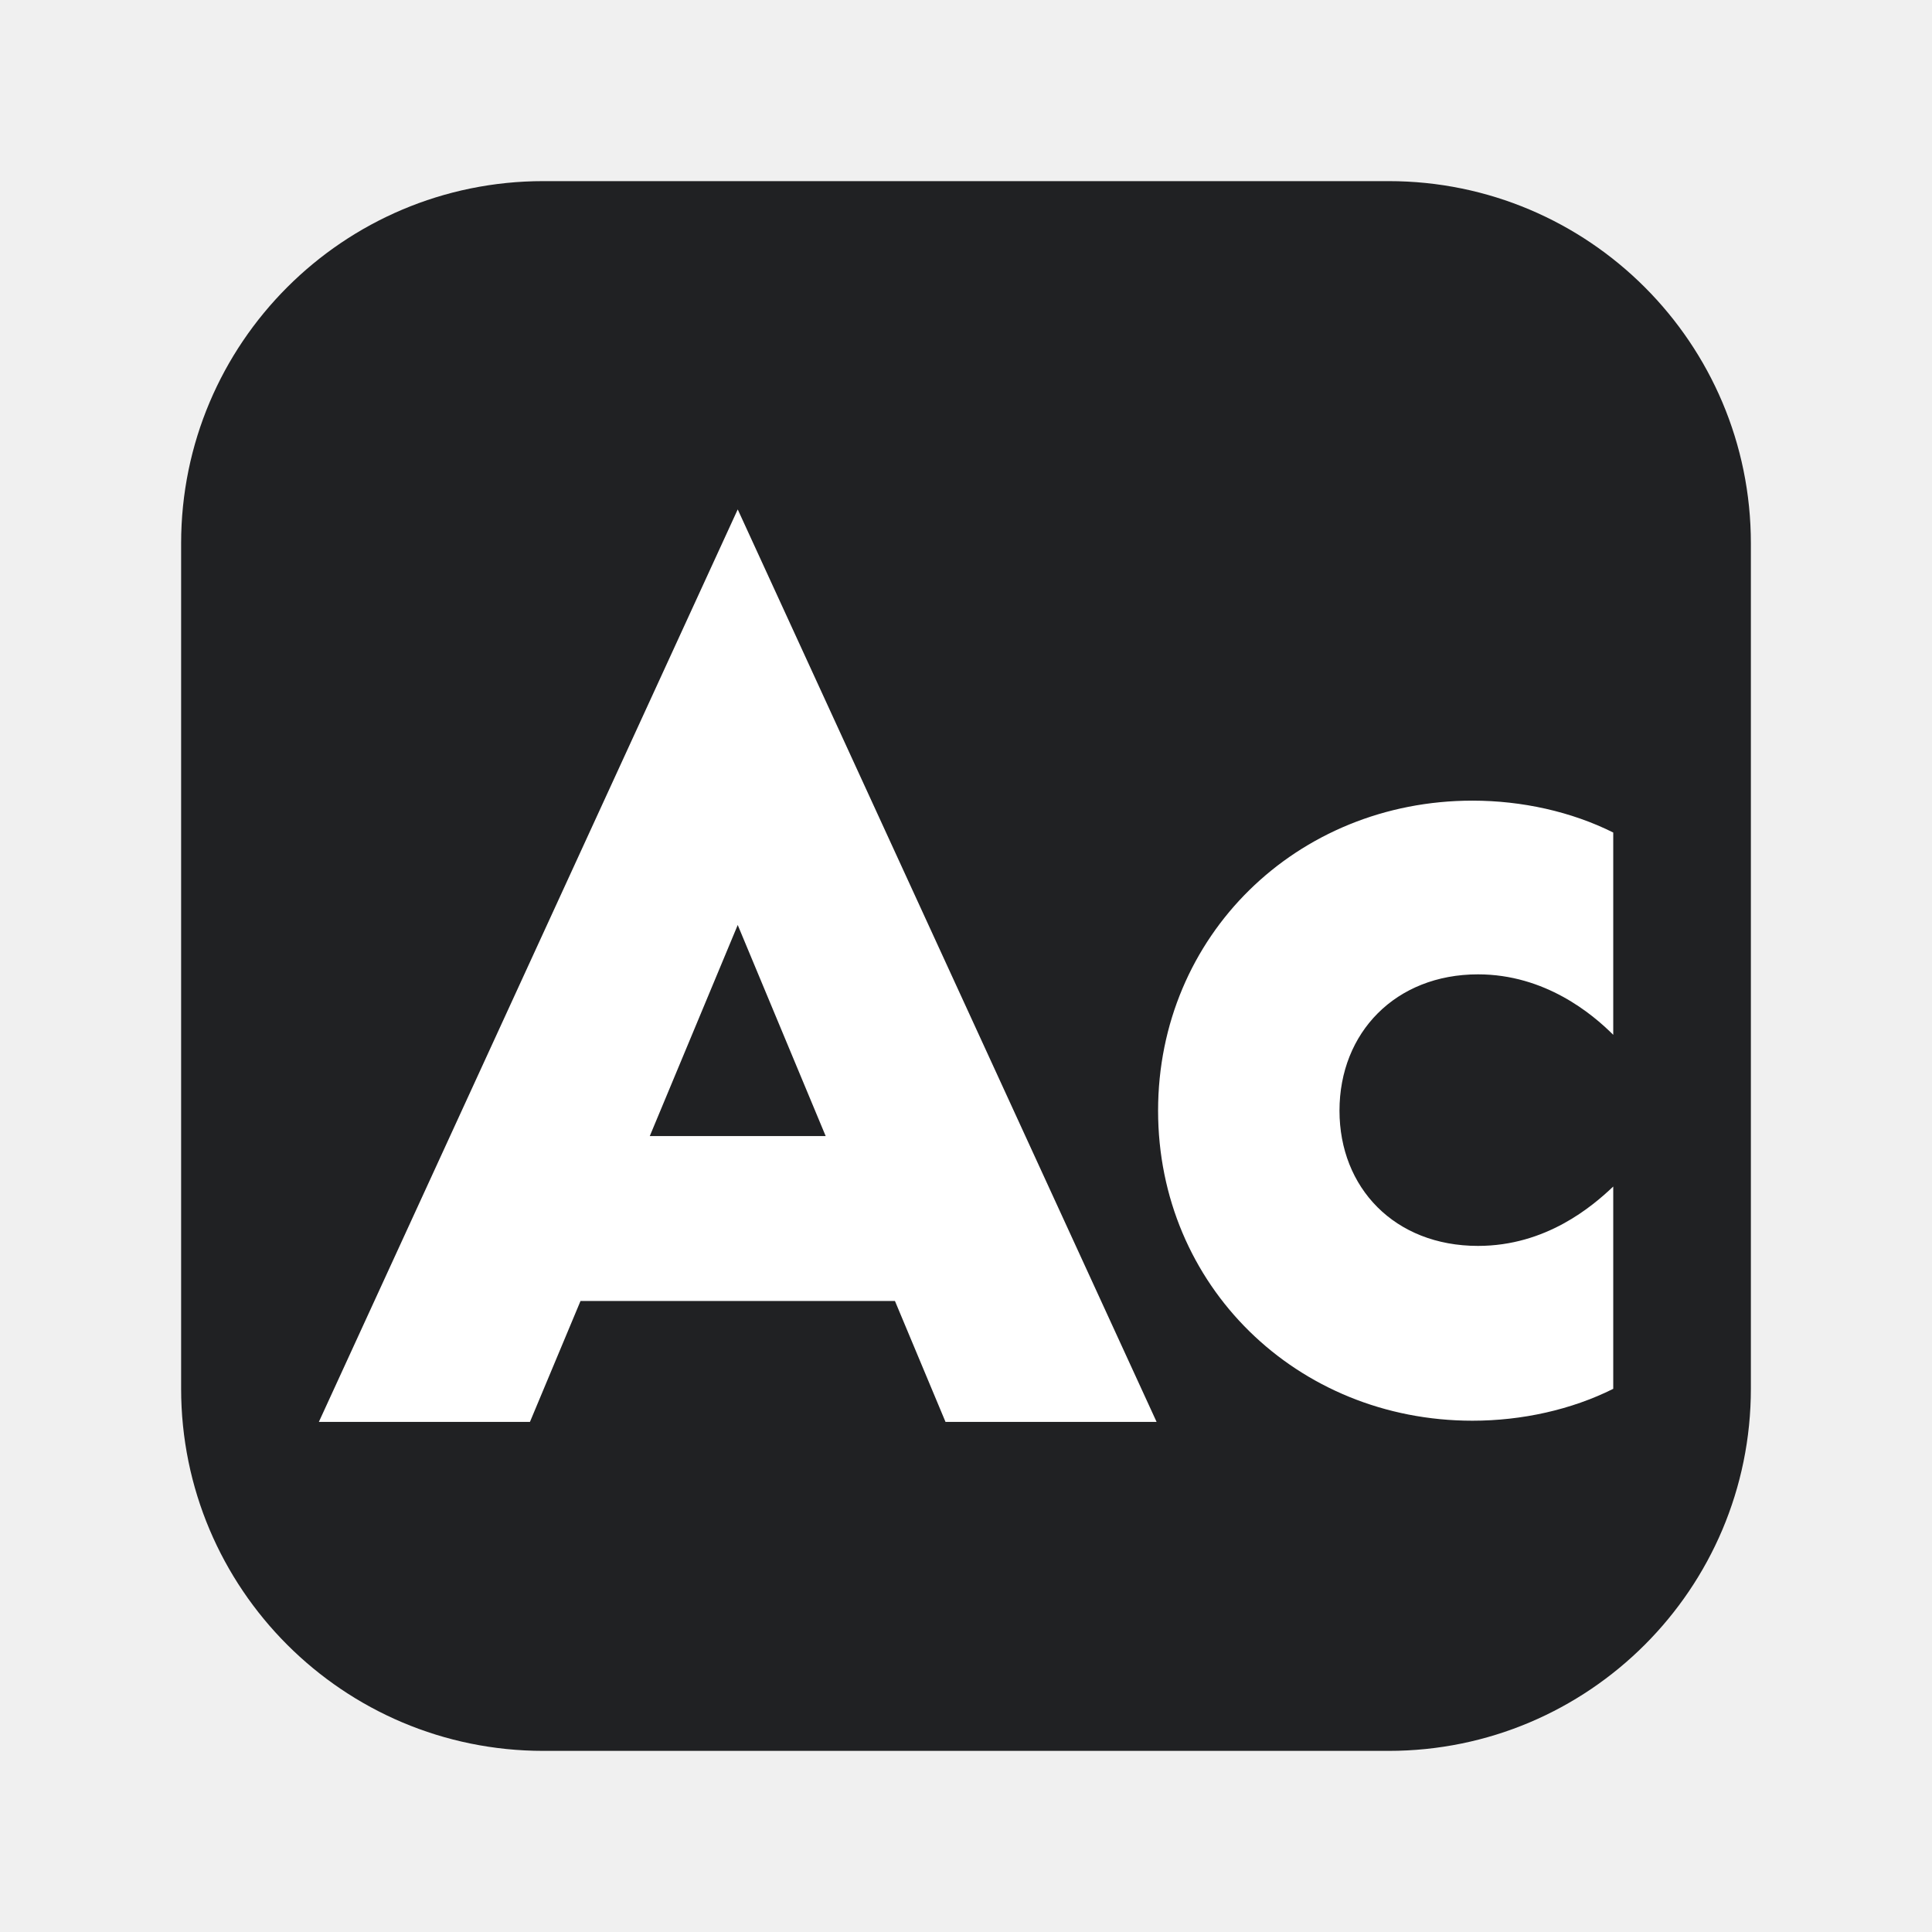
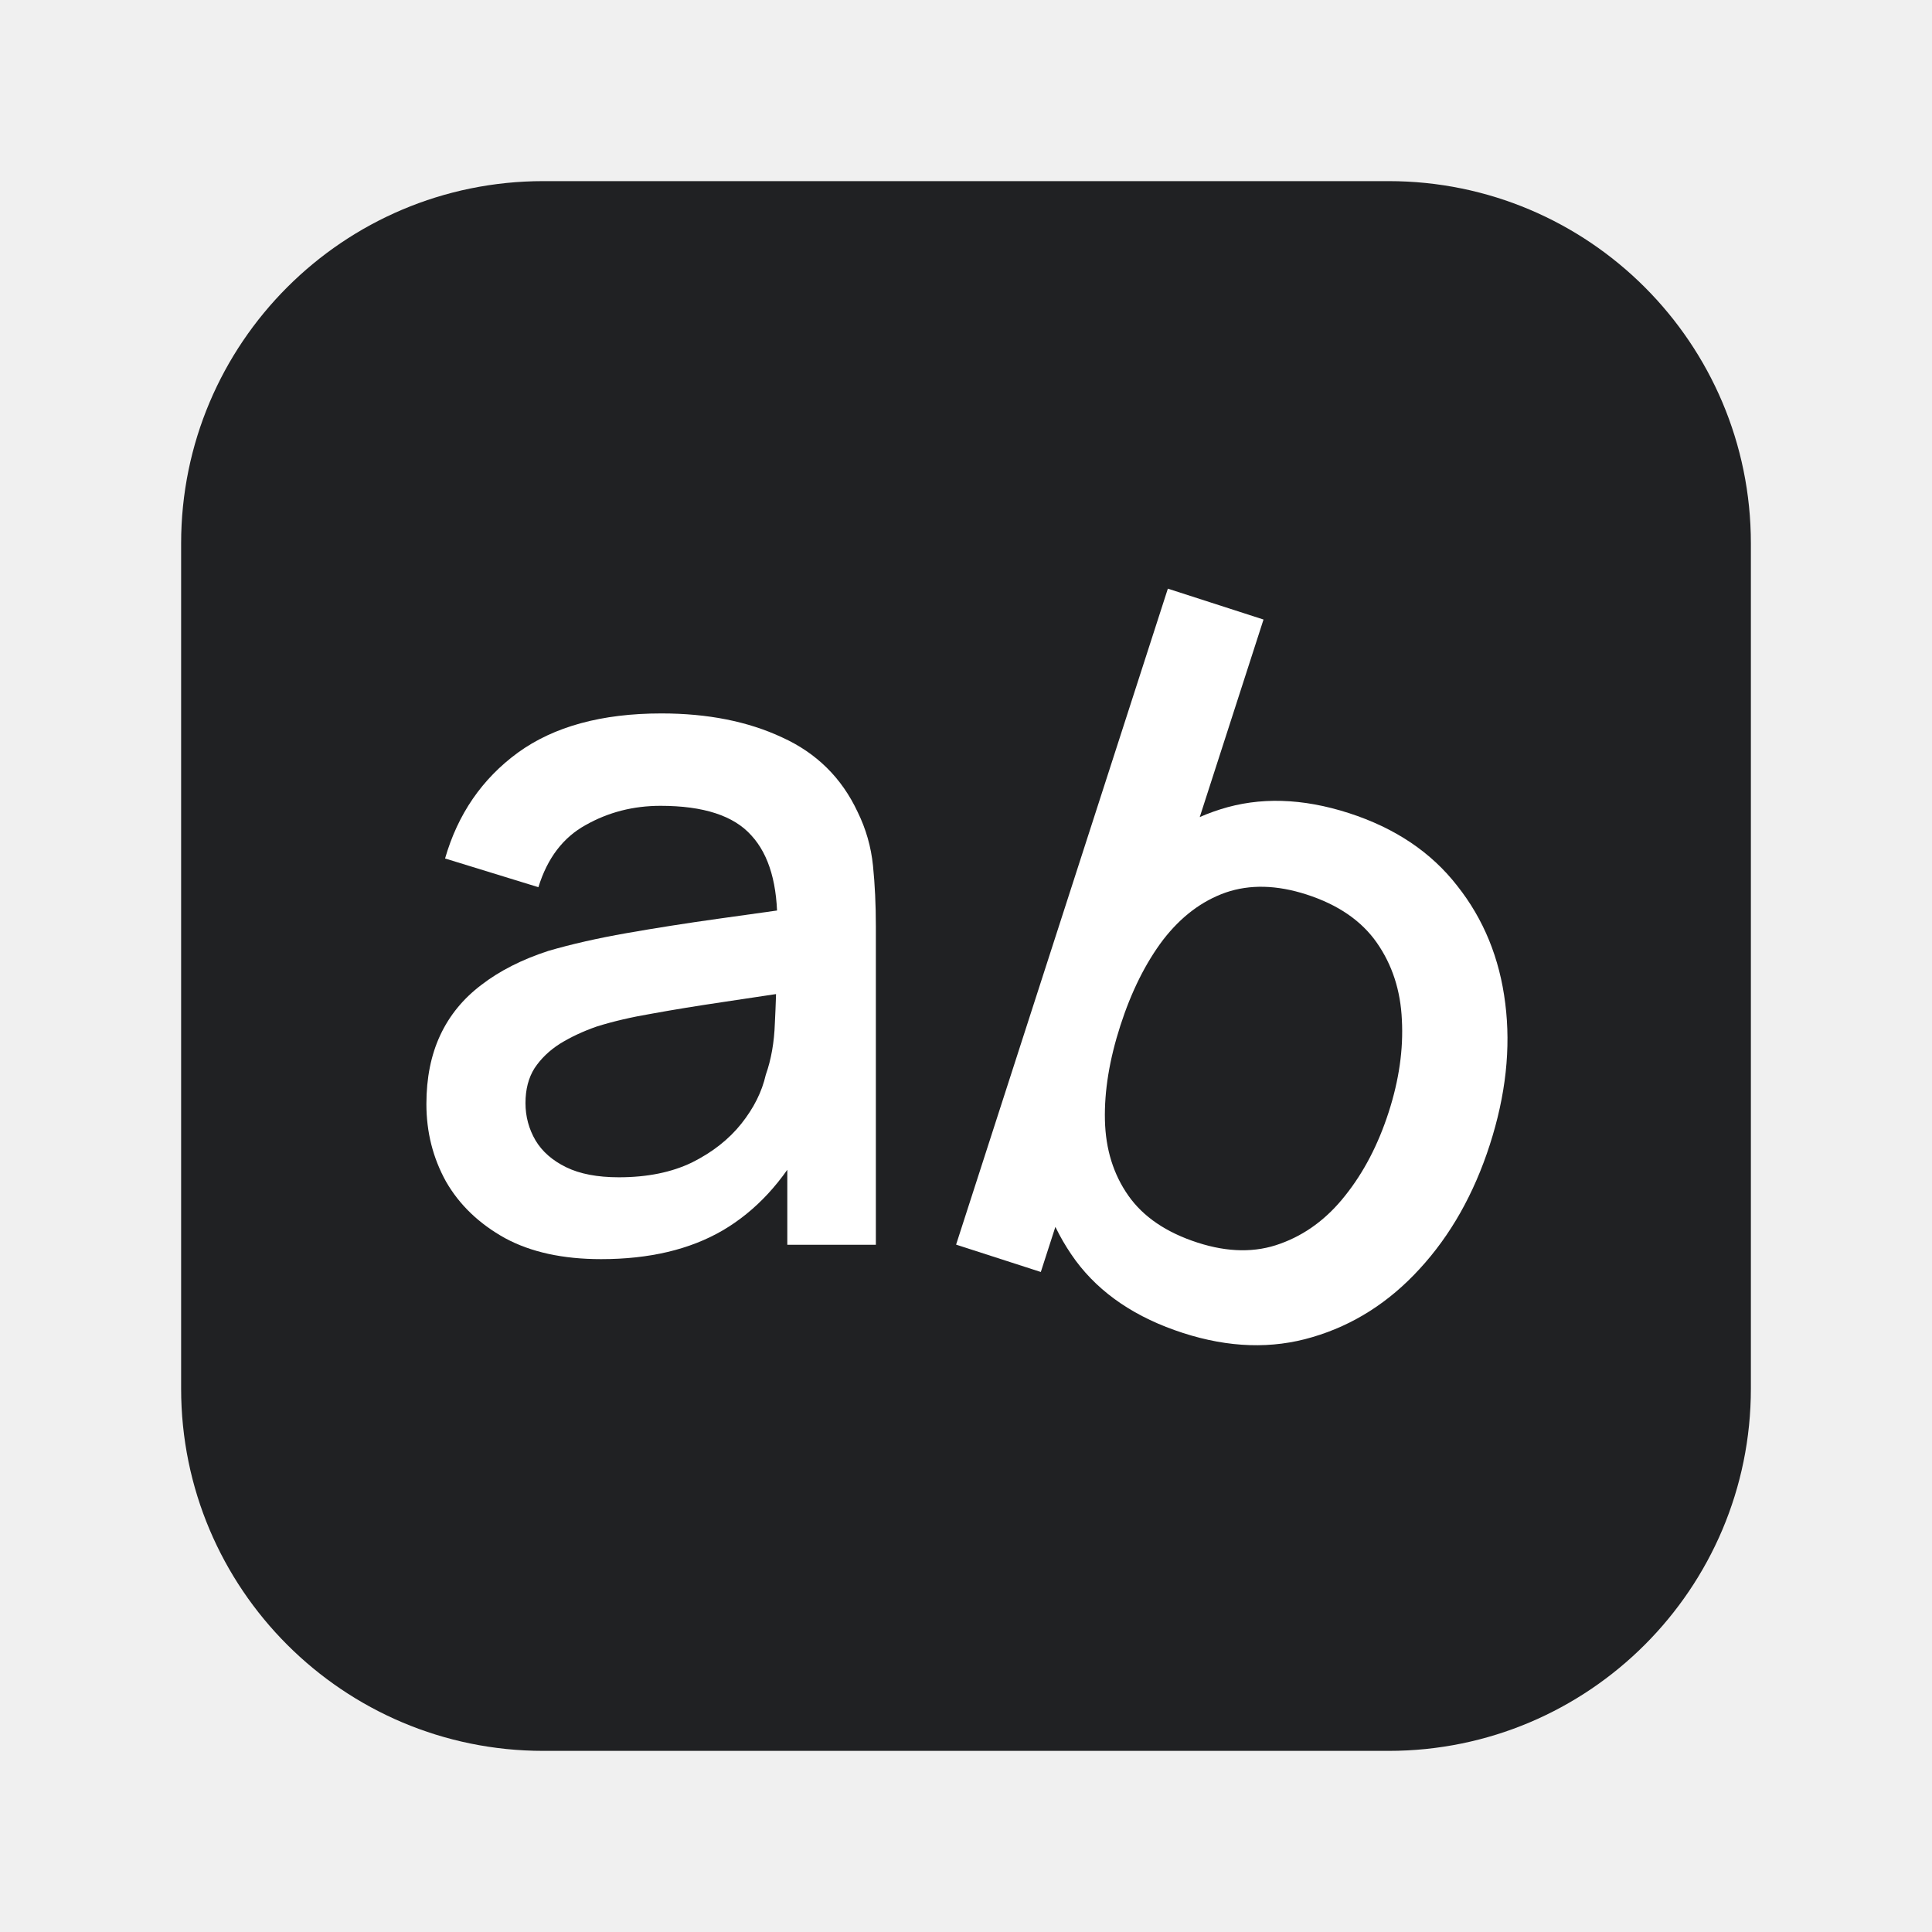
<svg xmlns="http://www.w3.org/2000/svg" width="1024" height="1024" viewBox="0 0 1024 1024" fill="none">
  <path d="M736 96H288C181.961 96 96 181.961 96 288V736C96 842.039 181.961 928 288 928H736C842.039 928 928 842.039 928 736V288C928 181.961 842.039 96 736 96Z" fill="#202123" />
-   <path d="M501.144 753.649H613.024L391.012 270L169 753.649H280.88L307.685 689.551H474.34L501.144 753.649ZM344.395 602.144L391.012 490.264L437.629 602.144H344.395Z" fill="white" />
-   <path d="M780.464 753.006C806.686 753.006 832.908 747.179 855.051 736.107V628.889C843.98 639.378 819.506 660.355 783.378 660.355C739.092 660.355 709.957 629.471 709.957 588.682C709.957 547.31 739.675 516.426 783.378 516.426C818.923 516.426 843.98 537.403 855.051 548.475V441.256C832.908 430.185 806.686 424.358 780.464 424.358C687.231 424.358 613.81 496.031 613.81 588.682C613.81 681.333 687.231 753.006 780.464 753.006Z" fill="white" />
+   <path d="M627.057 706.521C602.11 698.466 583.134 685.675 570.131 668.146C557.18 650.456 549.71 629.827 547.722 606.256C545.734 582.686 548.949 557.863 557.367 531.787C565.784 505.711 577.61 483.668 592.844 465.658C608.239 447.7 626.228 435.467 646.813 428.96C667.61 422.344 690.322 423.012 714.948 430.963C739.413 438.861 758.549 451.705 772.357 469.493C786.377 487.173 794.865 507.953 797.819 531.836C800.825 555.557 798.093 580.536 789.623 606.773C781.205 632.849 768.79 654.79 752.378 672.598C736.178 690.296 717.277 702.323 695.675 708.679C674.234 715.087 651.361 714.368 627.057 706.521ZM506.749 659.68L618.988 312L669.688 328.369L618.012 488.447L612.217 486.576L551.655 674.178L506.749 659.68ZM634.787 658.627C650.883 663.824 665.486 664.007 678.599 659.175C691.872 654.396 703.318 645.916 712.937 633.736C722.769 621.447 730.465 606.691 736.025 589.468C741.533 572.406 743.866 556.096 743.023 540.539C742.342 525.033 737.934 511.435 729.8 499.744C721.666 488.053 709.23 479.506 692.49 474.101C676.717 469.009 662.433 468.662 649.637 473.063C637.003 477.515 625.957 485.857 616.498 498.089C607.201 510.373 599.642 525.529 593.823 543.557C588.003 561.585 585.273 578.3 585.633 593.701C585.992 609.103 590.13 622.436 598.046 633.701C605.962 644.966 618.209 653.275 634.787 658.627Z" fill="white" />
+   <path d="M318.601 667.37C298.305 667.37 281.307 663.649 267.607 656.207C253.907 648.595 243.505 638.616 236.402 626.268C229.467 613.752 226 600.051 226 585.166C226 571.297 228.452 559.118 233.357 548.631C238.262 538.145 245.535 529.265 255.176 521.991C264.816 514.549 276.656 508.544 290.694 503.978C302.871 500.426 316.656 497.296 332.047 494.59C347.438 491.884 363.59 489.347 380.504 486.979C397.586 484.611 414.5 482.243 431.244 479.875L411.963 490.531C412.301 469.049 407.734 453.15 398.263 442.832C388.961 432.345 372.893 427.102 350.06 427.102C335.683 427.102 322.491 430.485 310.482 437.251C298.474 443.847 290.102 454.841 285.366 470.233L235.894 455.011C242.66 431.5 255.514 412.809 274.457 398.94C293.569 385.07 318.939 378.135 350.567 378.135C375.092 378.135 396.402 382.364 414.5 390.821C432.766 399.109 446.128 412.302 454.584 430.4C458.982 439.365 461.688 448.837 462.703 458.816C463.718 468.796 464.225 479.536 464.225 491.038V659.759H417.29V597.091L426.424 605.21C415.092 626.184 400.631 641.829 383.041 652.147C365.62 662.296 344.14 667.37 318.601 667.37ZM327.988 623.985C343.041 623.985 355.979 621.363 366.804 616.12C377.629 610.707 386.339 603.857 392.935 595.569C399.531 587.281 403.844 578.654 405.874 569.69C408.749 561.571 410.356 552.437 410.694 542.289C411.202 532.14 411.455 524.021 411.455 517.932L428.707 524.275C411.963 526.812 396.741 529.095 383.041 531.125C369.341 533.155 356.91 535.185 345.747 537.214C334.753 539.075 324.943 541.358 316.318 544.065C309.045 546.602 302.533 549.646 296.783 553.198C291.201 556.75 286.719 561.063 283.336 566.138C280.123 571.212 278.516 577.386 278.516 584.659C278.516 591.763 280.292 598.36 283.844 604.449C287.396 610.369 292.808 615.105 300.081 618.657C307.353 622.209 316.656 623.985 327.988 623.985Z" fill="white" />
</svg>
